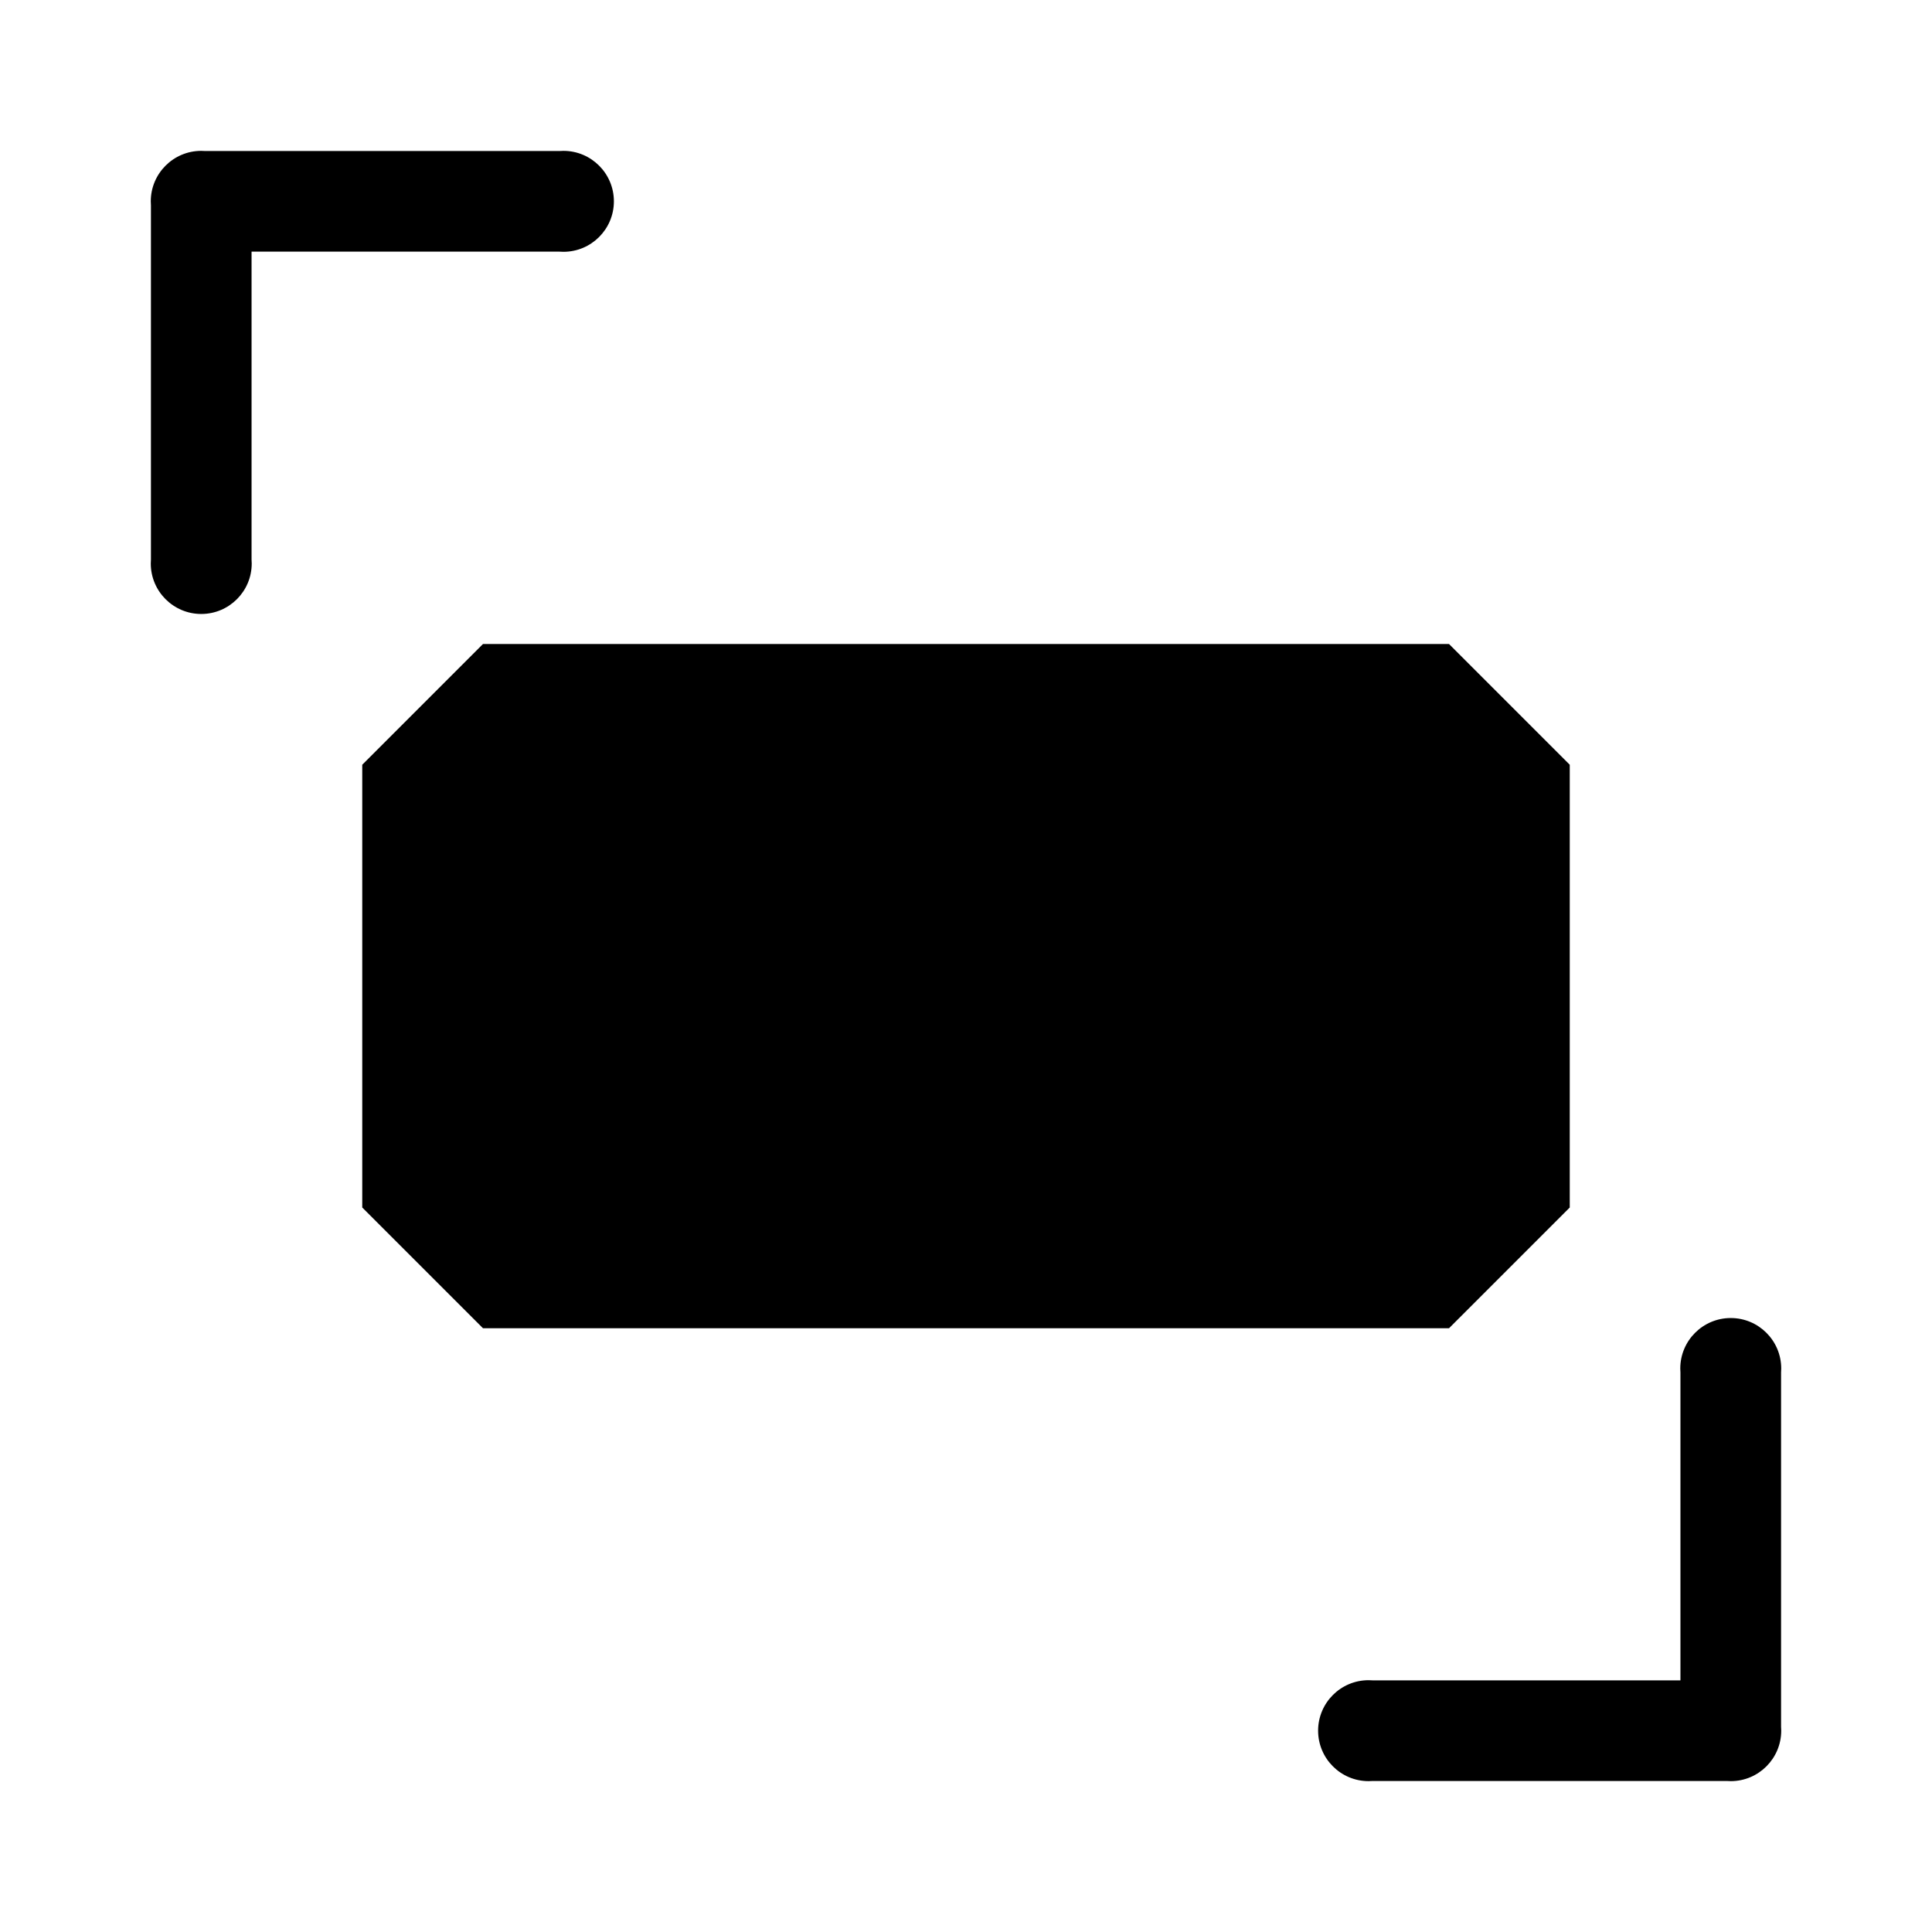
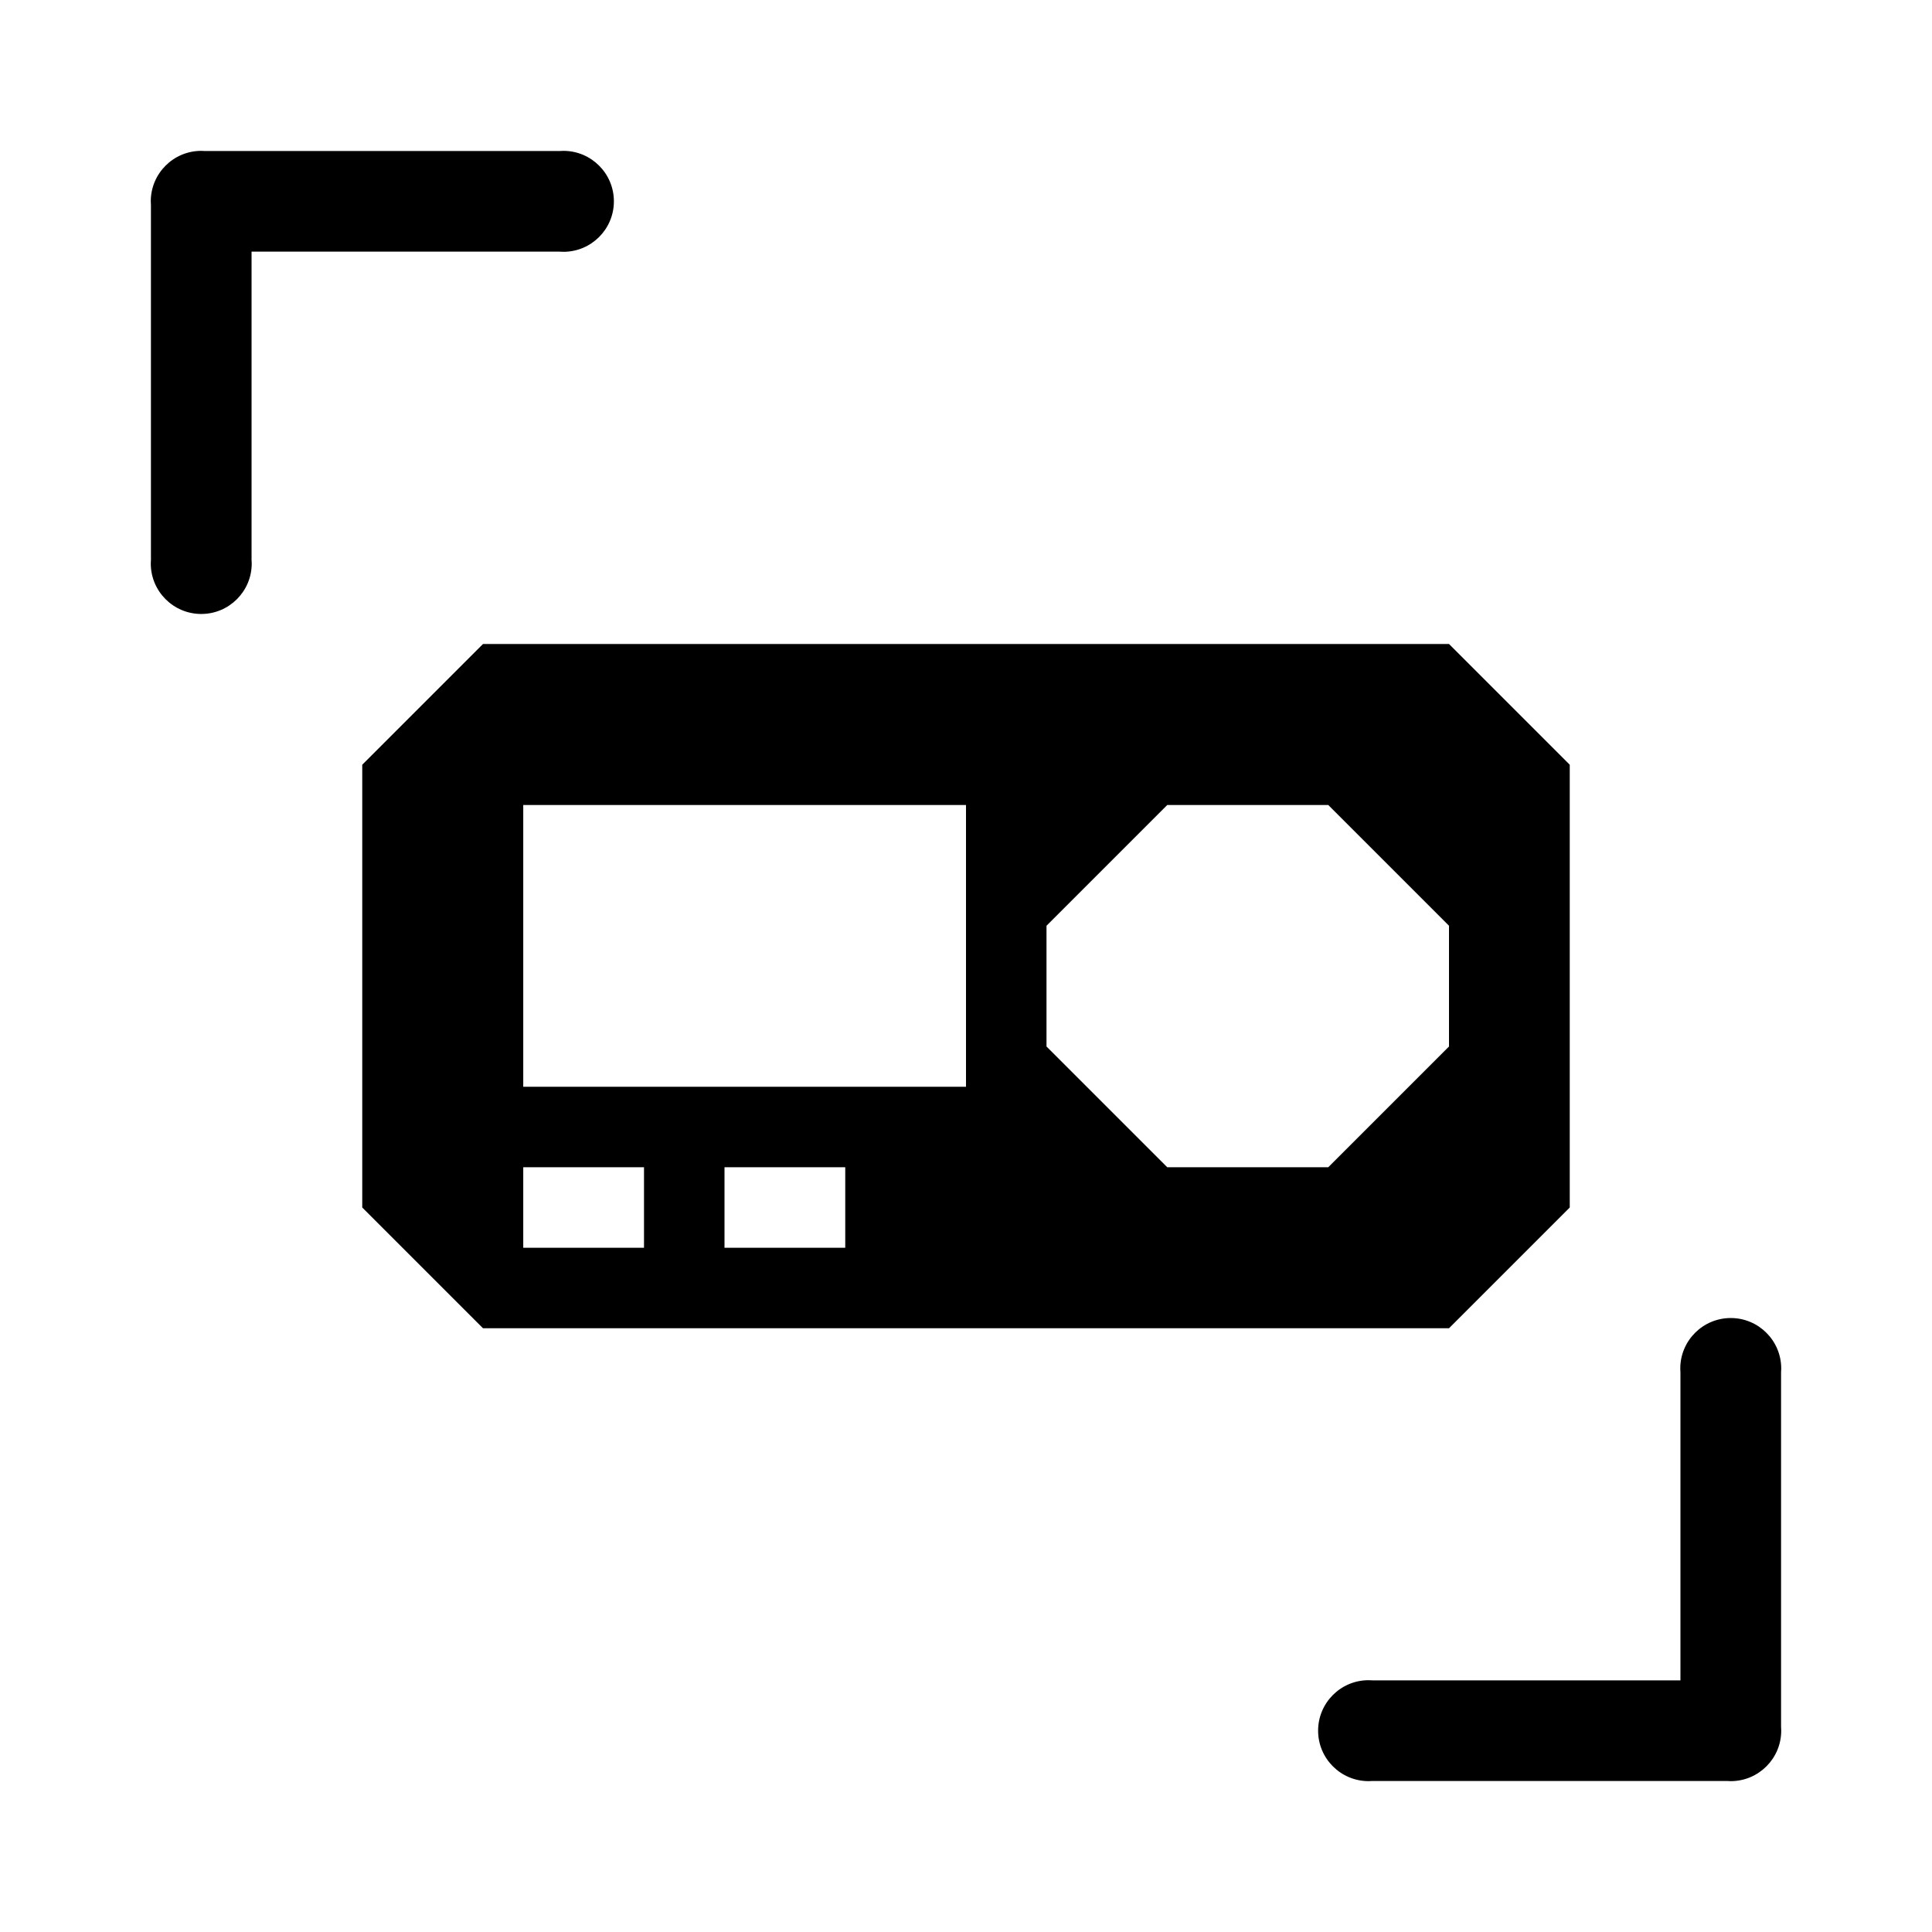
<svg xmlns="http://www.w3.org/2000/svg" viewBox="0 0 24 24" fill="currentColor" stroke="none">
-   <path d="M6,8h12l1.5,1.5v5.5l-1.5,1.5h-12l-1.5,-1.5v-5.5zM3.125,3.125c0,1.133 0,3.424 0,3.825c0.001,0.017 0.002,0.033 0.002,0.05c0,0.346 -0.281,0.627 -0.627,0.627c-0.346,0 -0.627,-0.281 -0.627,-0.627c0,-0.017 0.001,-0.034 0.002,-0.05c0,-0.497 0,-3.902 0,-4.399c-0.001,-0.017 -0.002,-0.033 -0.002,-0.05c0,-0.346 0.281,-0.627 0.627,-0.627c0.017,0 0.034,0.001 0.05,0.002c0.497,0 3.902,0 4.399,0c0.017,-0.001 0.033,-0.002 0.05,-0.002c0.346,0 0.627,0.281 0.627,0.627c0,0.346 -0.281,0.627 -0.627,0.627c-0.017,0 -0.034,-0.001 -0.05,-0.002c-0.401,0 -2.691,0 -3.825,0zM20.875,20.875c0,-1.133 0,-3.424 0,-3.825c-0.001,-0.017 -0.002,-0.033 -0.002,-0.05c0,-0.346 0.281,-0.627 0.627,-0.627c0.346,0 0.627,0.281 0.627,0.627c0,0.017 -0.001,0.034 -0.002,0.05c0,0.497 0,3.902 0,4.399c0.001,0.017 0.002,0.033 0.002,0.05c0,0.346 -0.281,0.627 -0.627,0.627c-0.017,0 -0.034,-0.001 -0.05,-0.002c-0.497,0 -3.902,0 -4.399,0c-0.017,0.001 -0.033,0.002 -0.05,0.002c-0.346,0 -0.627,-0.281 -0.627,-0.627c0,-0.346 0.281,-0.627 0.627,-0.627c0.017,0 0.034,0.001 0.05,0.002c0.401,0 2.691,0 3.825,0z" />
+   <path d="M6,8h12l1.5,1.5v5.5l-1.5,1.5h-12l-1.5,-1.5v-5.5zM6.5,13.5h5.5v-3.5h-5.5zM13,11.5v1.5l1.5,1.5h2l1.5,-1.5v-1.5l-1.5,-1.5h-2zM6.5,15.5h1.5v-1h-1.5zM9,15.5h1.5v-1h-1.5zM3.125,3.125c0,1.133 0,3.424 0,3.825c0.001,0.017 0.002,0.033 0.002,0.05c0,0.346 -0.281,0.627 -0.627,0.627c-0.346,0 -0.627,-0.281 -0.627,-0.627c0,-0.017 0.001,-0.034 0.002,-0.05c0,-0.497 0,-3.902 0,-4.399c-0.001,-0.017 -0.002,-0.033 -0.002,-0.05c0,-0.346 0.281,-0.627 0.627,-0.627c0.017,0 0.034,0.001 0.05,0.002c0.497,0 3.902,0 4.399,0c0.017,-0.001 0.033,-0.002 0.05,-0.002c0.346,0 0.627,0.281 0.627,0.627c0,0.346 -0.281,0.627 -0.627,0.627c-0.017,0 -0.034,-0.001 -0.05,-0.002c-0.401,0 -2.691,0 -3.825,0zM20.875,20.875c0,-1.133 0,-3.424 0,-3.825c-0.001,-0.017 -0.002,-0.033 -0.002,-0.05c0,-0.346 0.281,-0.627 0.627,-0.627c0.346,0 0.627,0.281 0.627,0.627c0,0.017 -0.001,0.034 -0.002,0.05c0,0.497 0,3.902 0,4.399c0.001,0.017 0.002,0.033 0.002,0.05c0,0.346 -0.281,0.627 -0.627,0.627c-0.017,0 -0.034,-0.001 -0.05,-0.002c-0.497,0 -3.902,0 -4.399,0c-0.017,0.001 -0.033,0.002 -0.05,0.002c-0.346,0 -0.627,-0.281 -0.627,-0.627c0,-0.346 0.281,-0.627 0.627,-0.627c0.017,0 0.034,0.001 0.05,0.002c0.401,0 2.691,0 3.825,0z" />
</svg>
